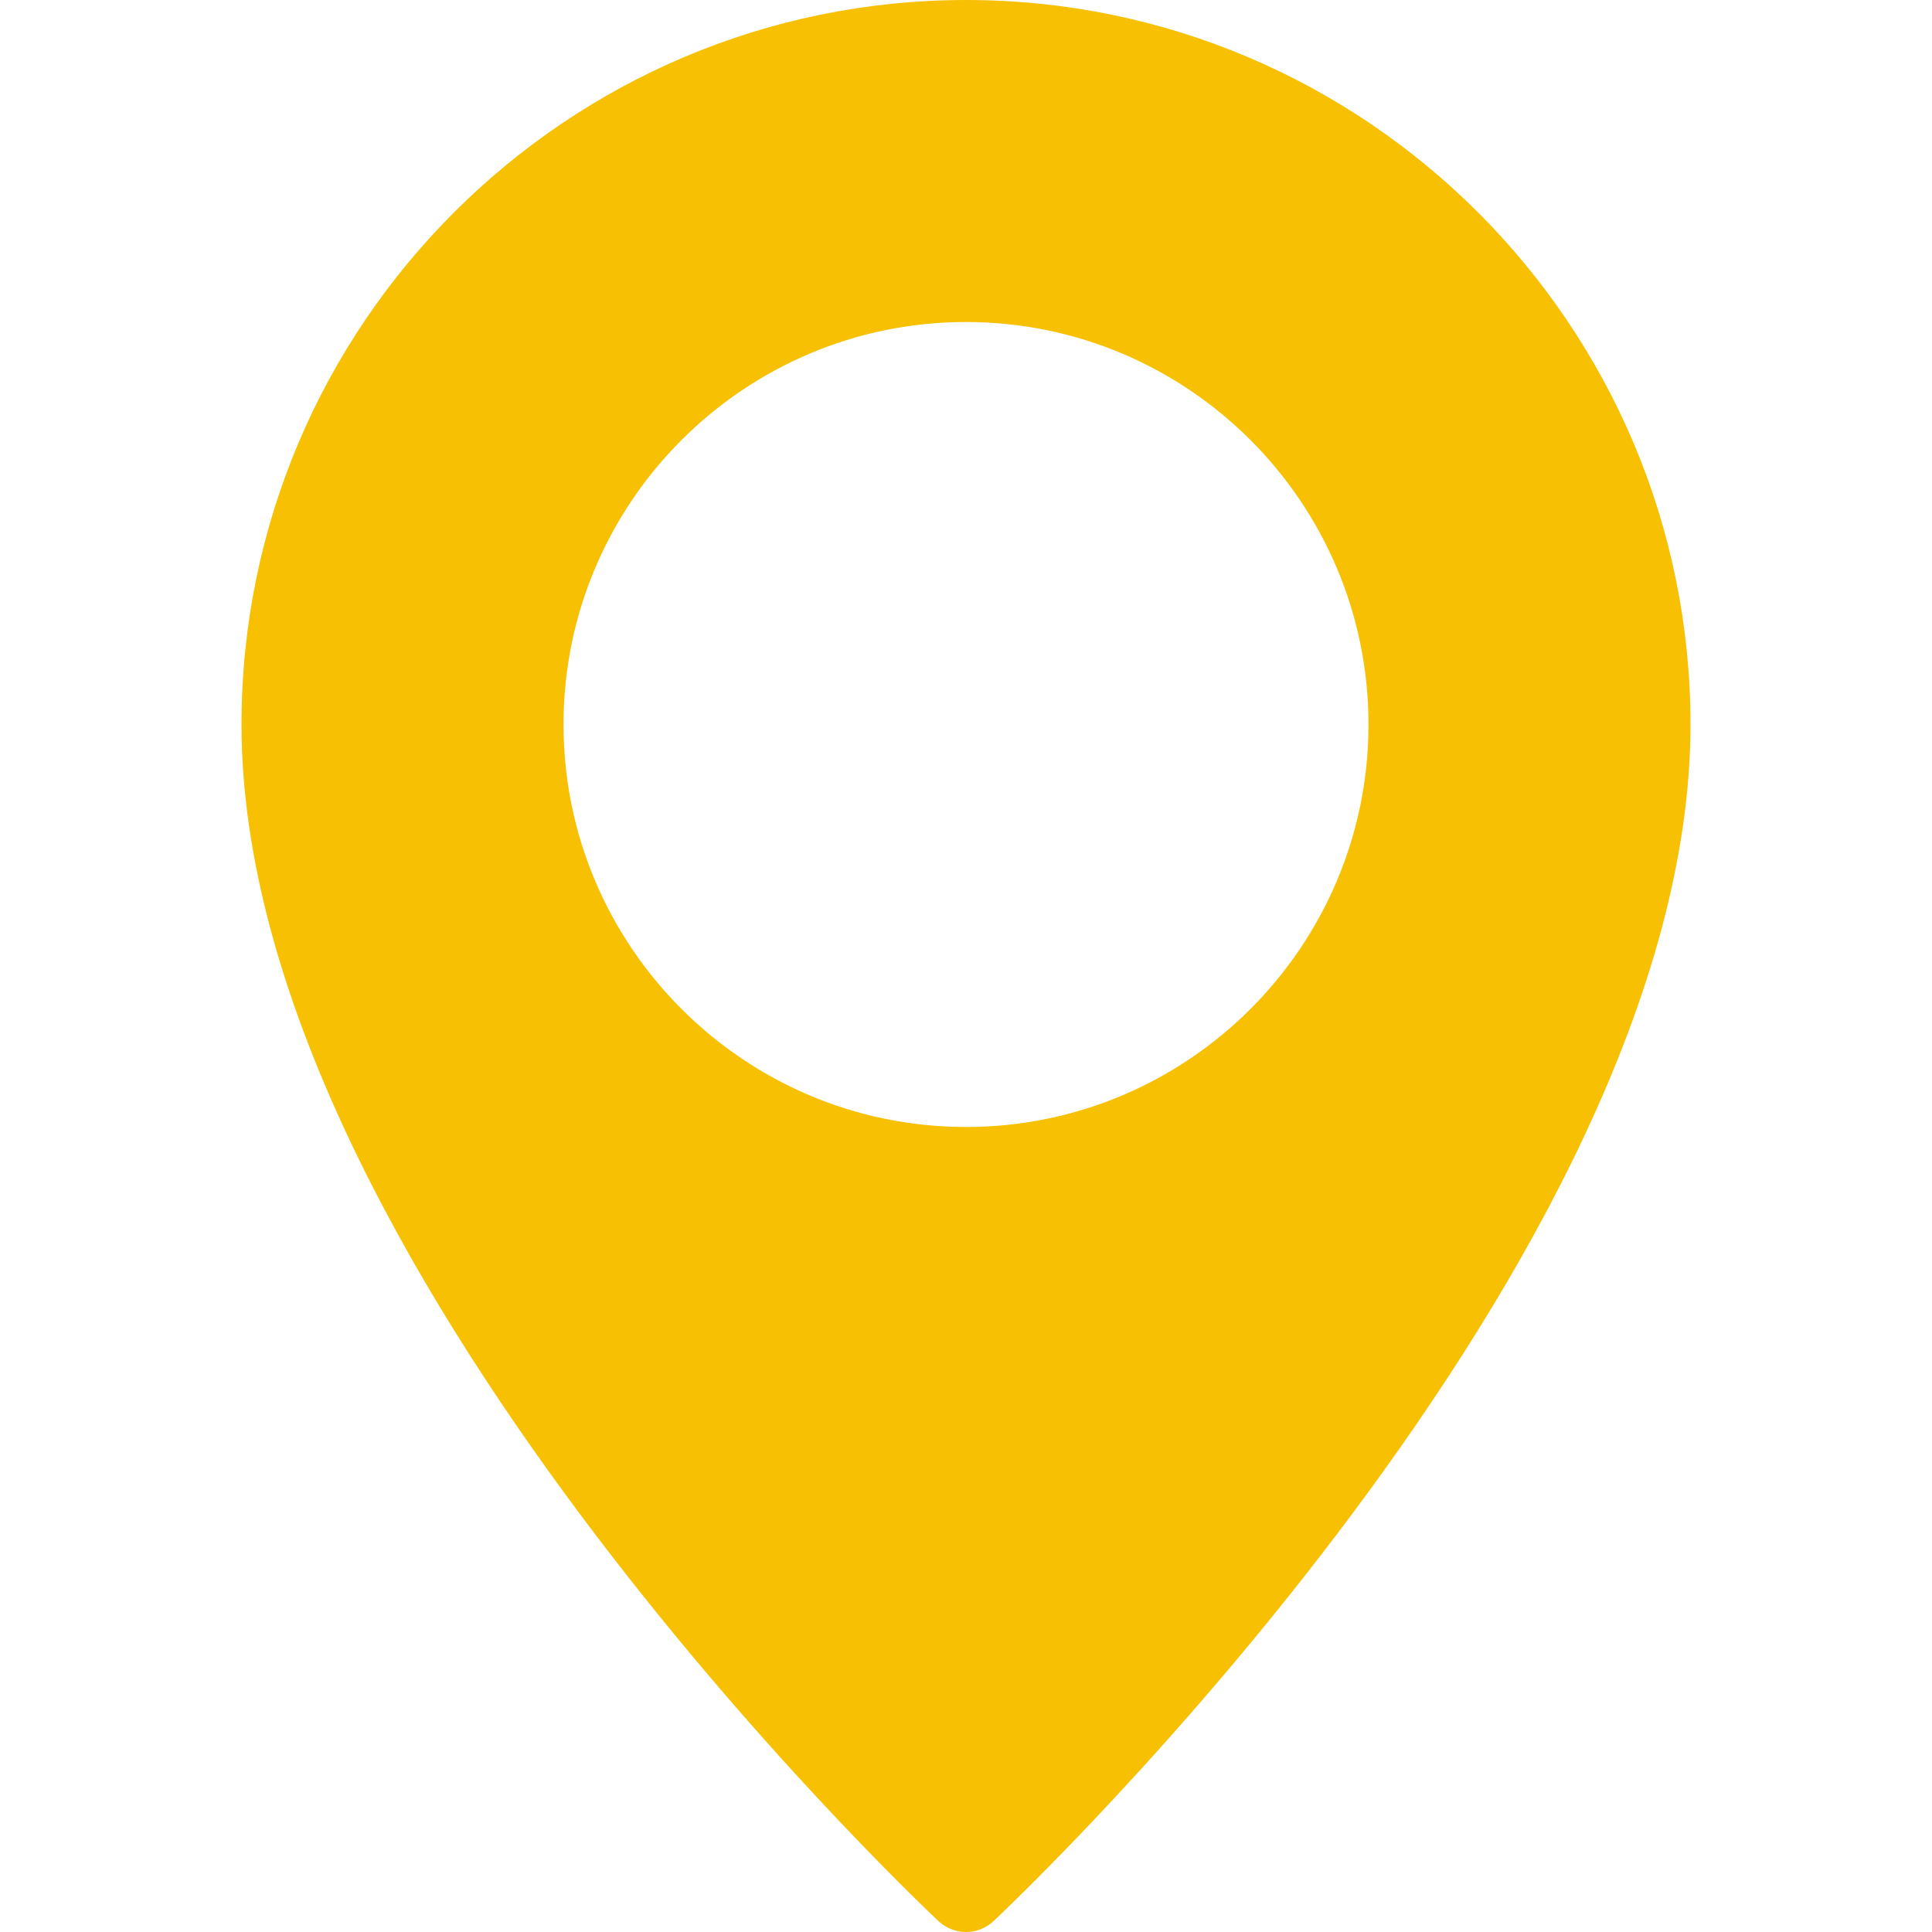
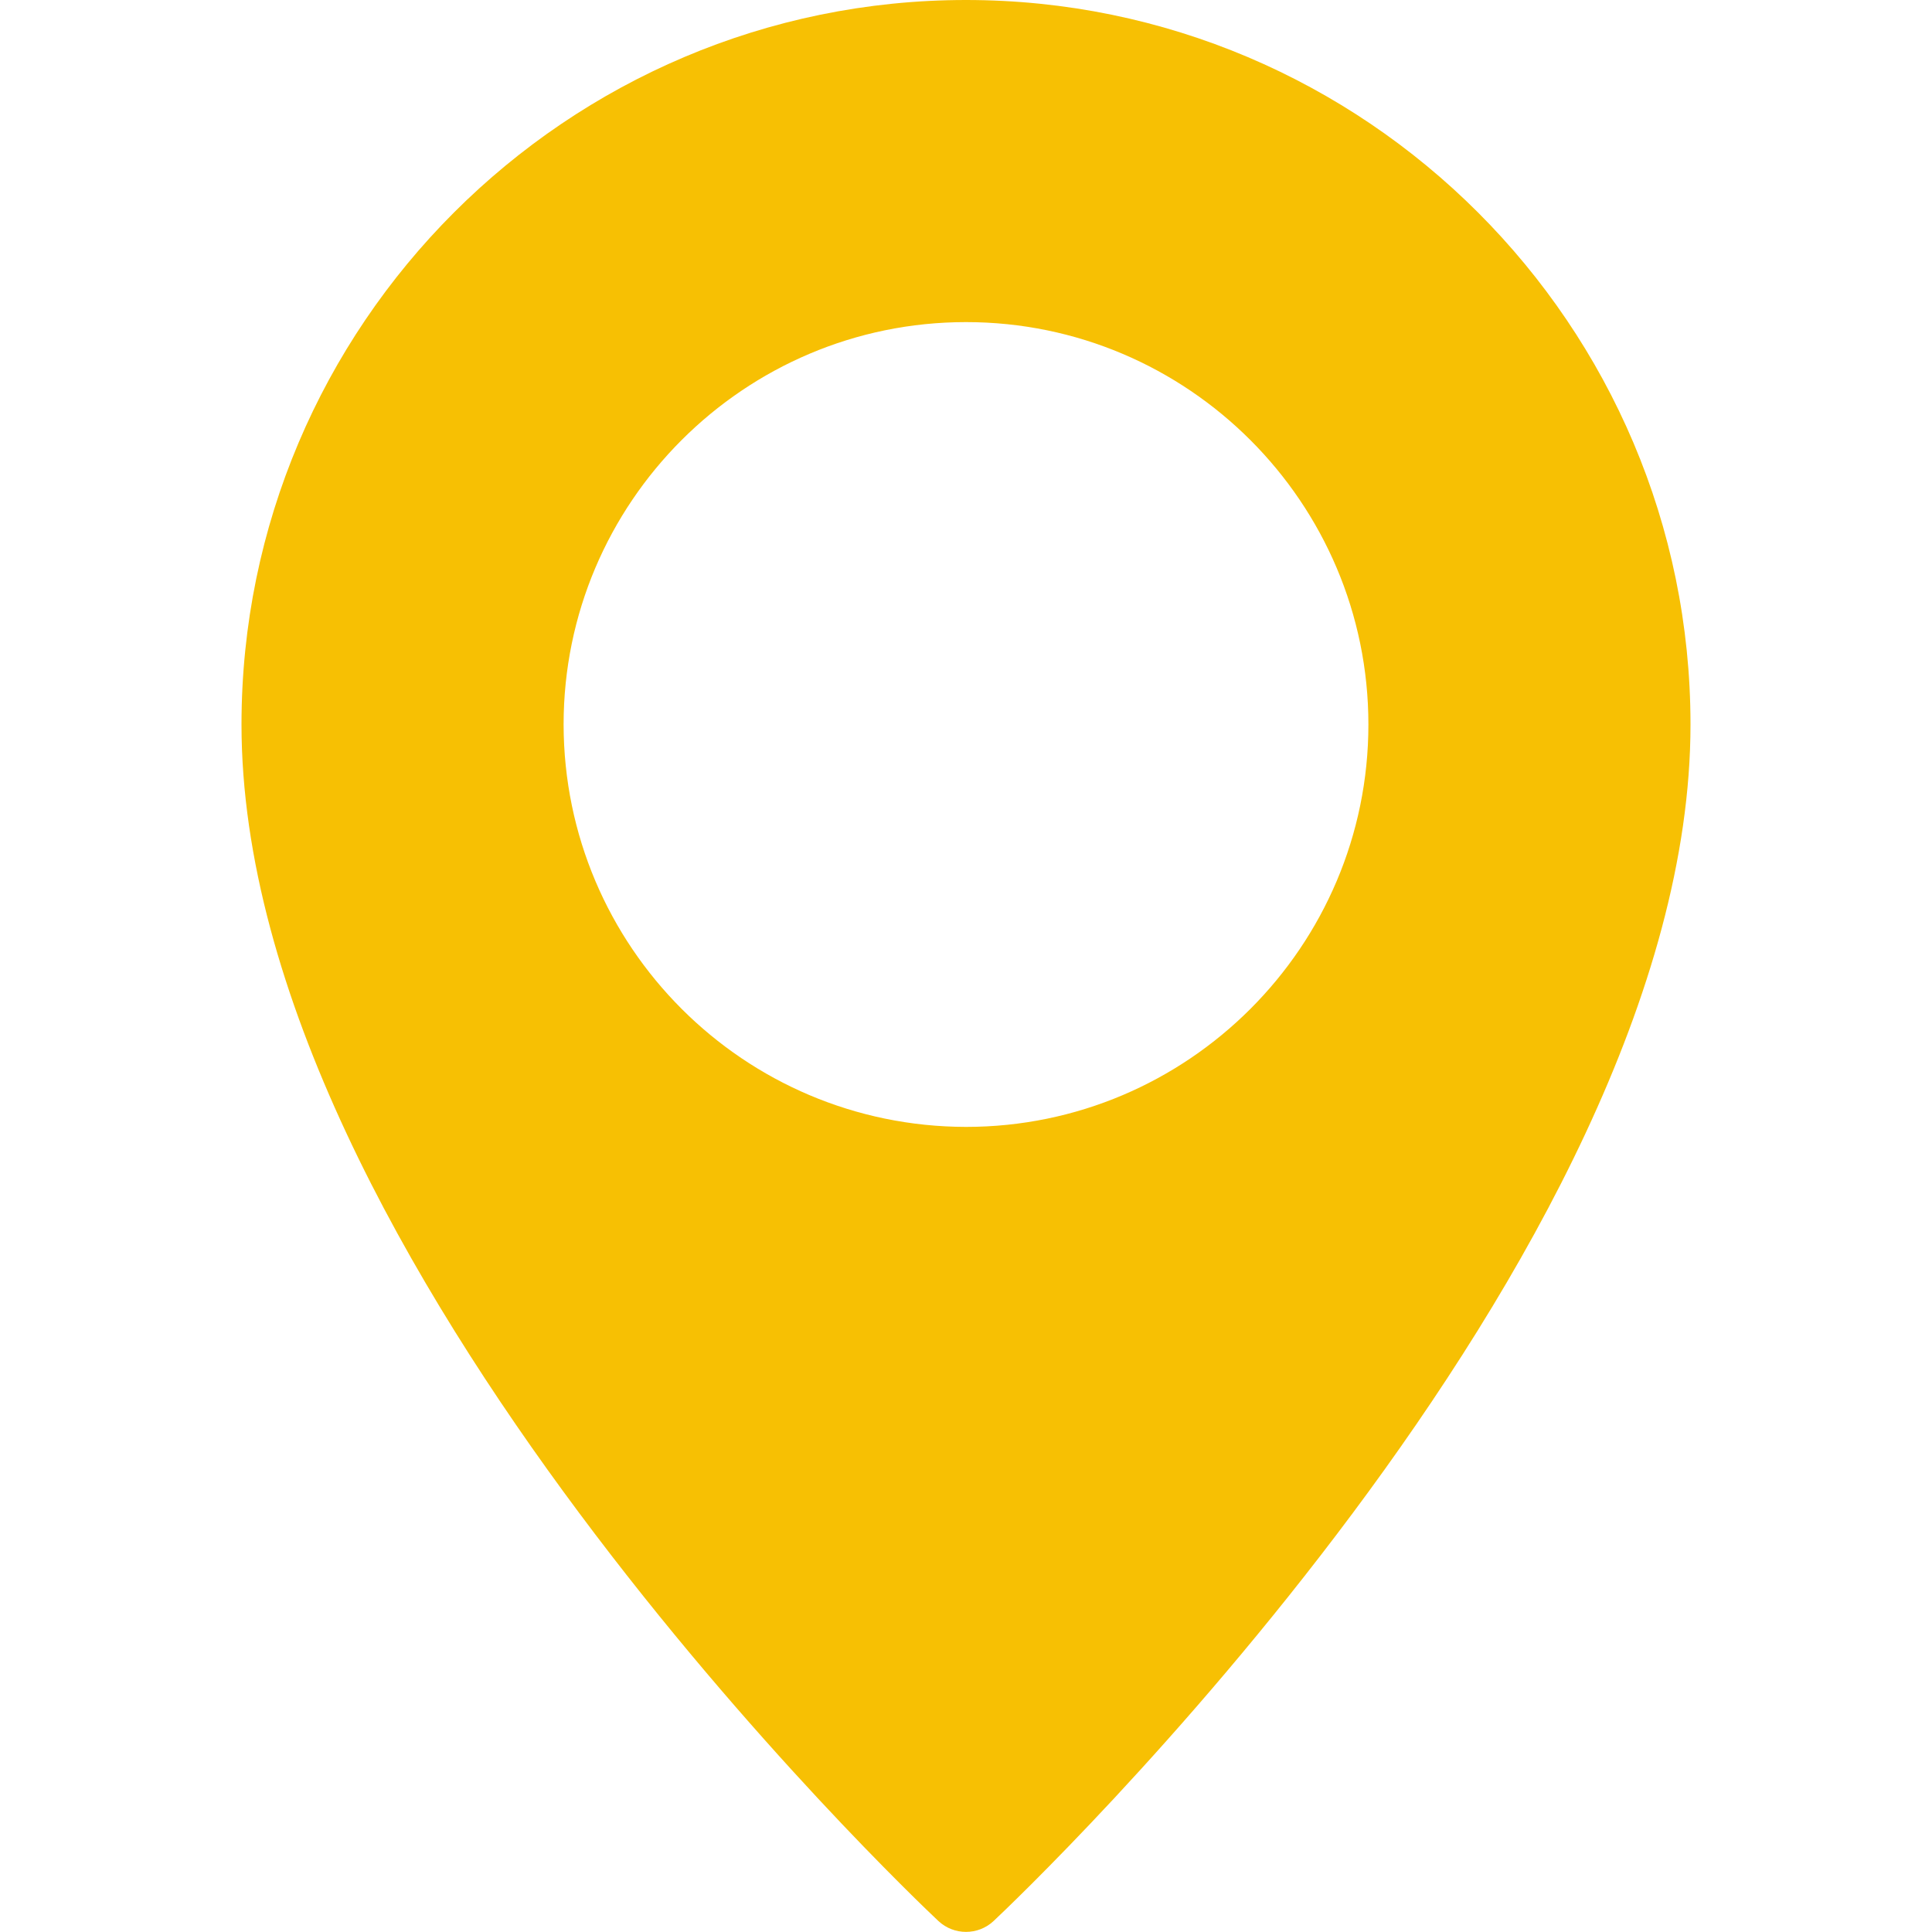
- <svg xmlns="http://www.w3.org/2000/svg" width="64" height="64" viewBox="0 0 64 64" fill="none">
-   <path d="M32 0C18.766 0 8 10.767 8 24C8 41.706 30.143 62.75 31.086 63.638C31.344 63.879 31.672 64 32 64C32.328 64 32.656 63.879 32.914 63.638C33.857 62.75 56 41.706 56 24C56 10.767 45.234 0 32 0ZM32 37.333C24.648 37.333 18.667 31.352 18.667 24C18.667 16.648 24.648 10.667 32 10.667C39.352 10.667 45.333 16.648 45.333 24C45.333 31.352 39.352 37.333 32 37.333Z" fill="#F7C003" />
+ <svg xmlns="http://www.w3.org/2000/svg" fill="none" viewBox="0 0 64 64">
+   <defs />
+   <path fill="#F7C003" d="M32 0C18.77 0 8 10.77 8 24c0 17.7 22.14 38.75 23.09 39.64a1.34 1.34 0 001.82 0C33.86 62.75 56 41.7 56 24 56 10.77 45.23 0 32 0zm0 37.33A13.35 13.35 0 0118.67 24c0-7.35 5.98-13.33 13.33-13.33S45.33 16.65 45.33 24 39.35 37.33 32 37.33z" />
</svg>
